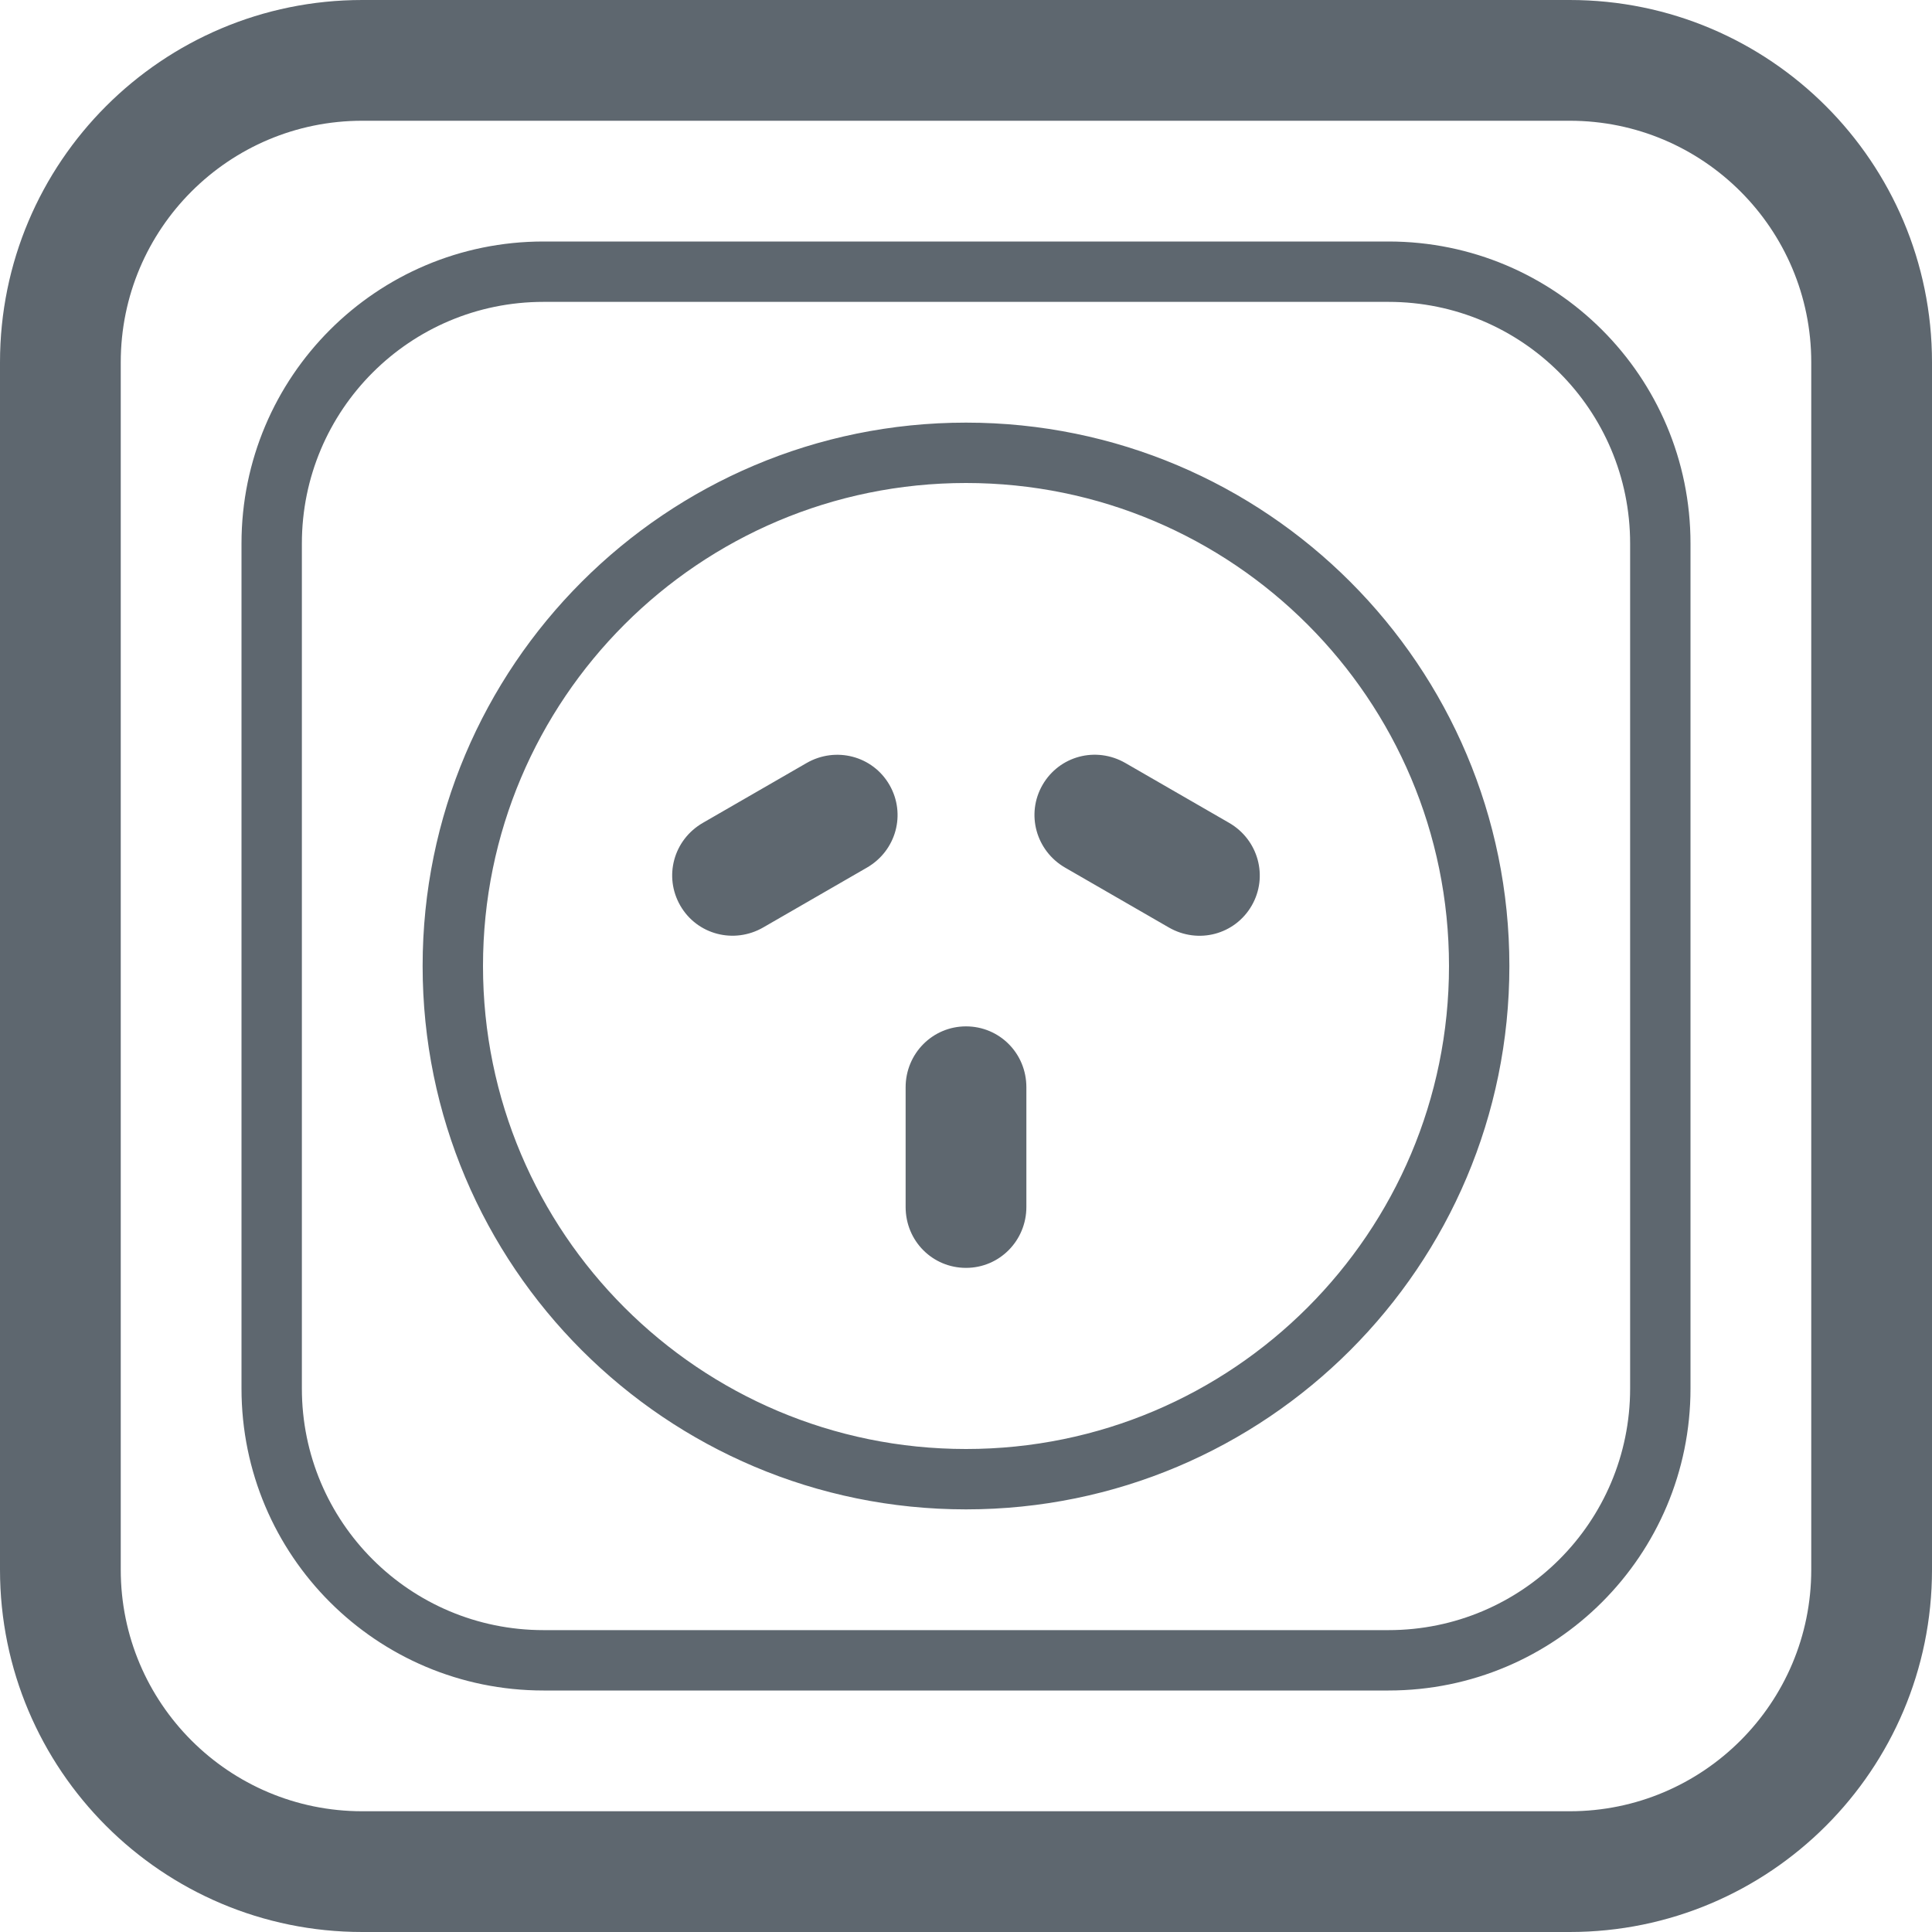
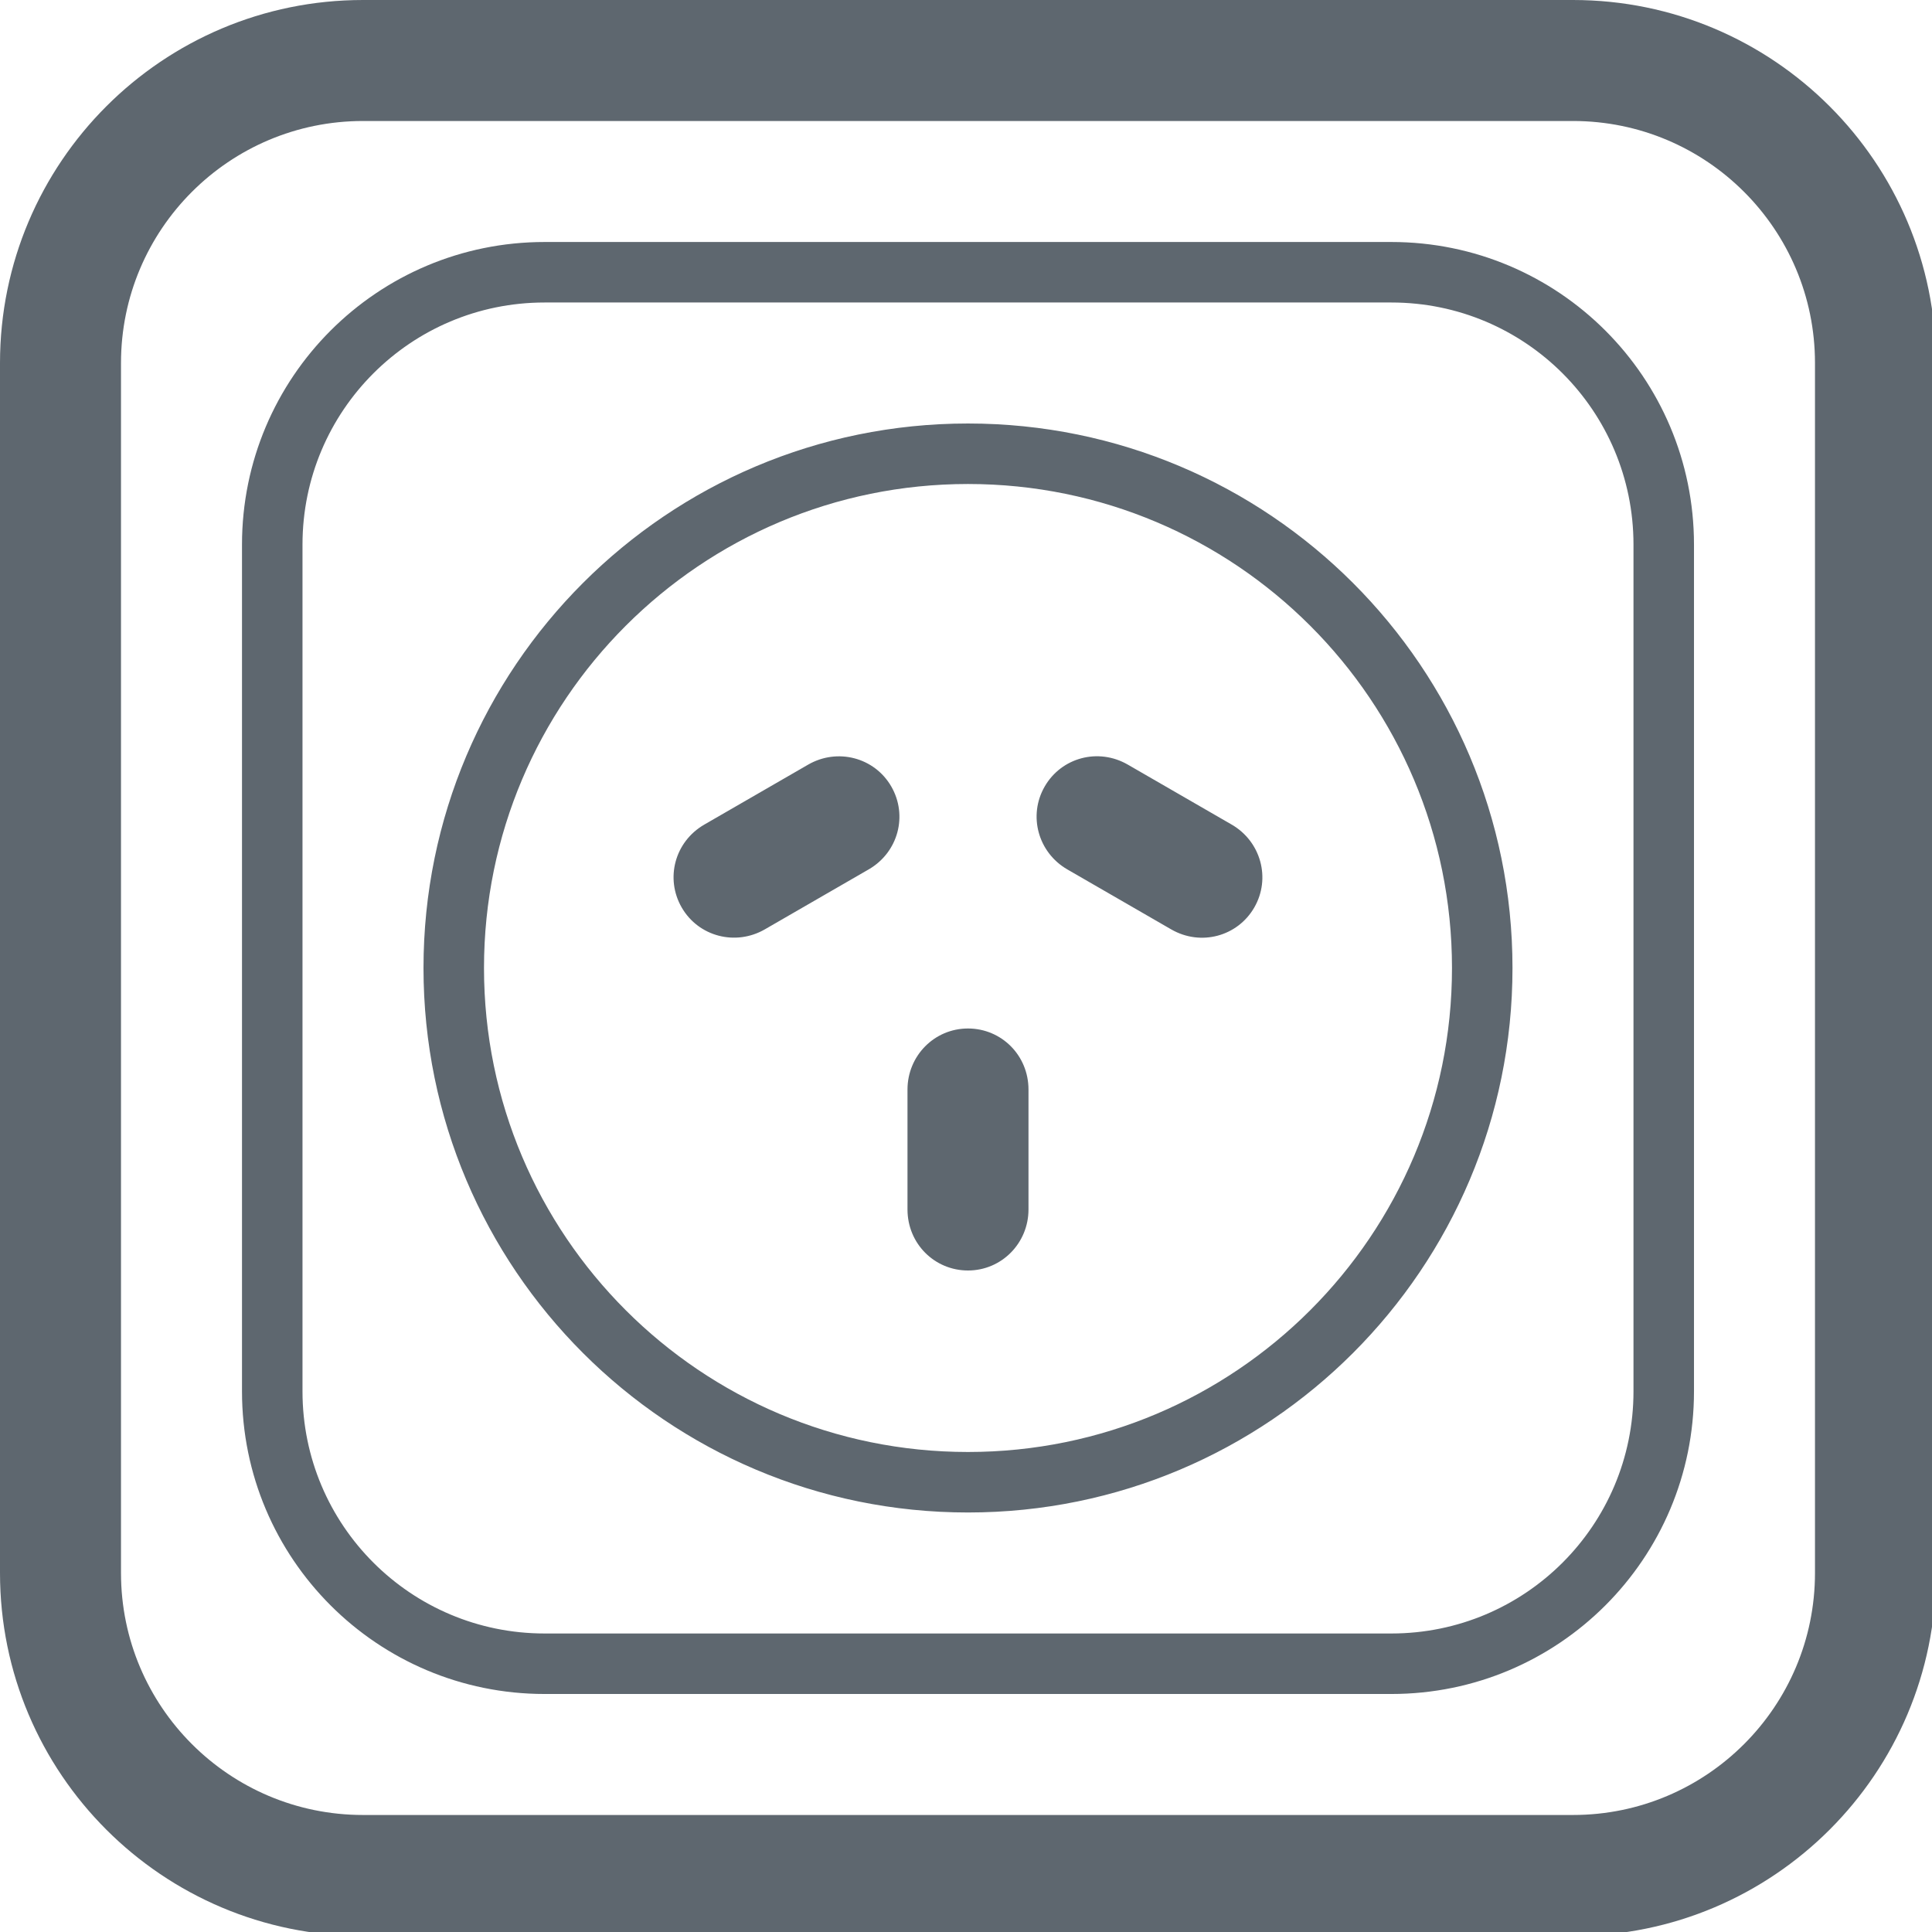
- <svg xmlns="http://www.w3.org/2000/svg" width="32px" height="32px" viewBox="0 0 32 32" version="1.1">
+ <svg xmlns="http://www.w3.org/2000/svg" width="1792px" height="1792px" viewBox="0 0 1792 1792" version="1.1">
  <defs />
  <g id="icons" stroke="none" stroke-width="1" fill="none" fill-rule="evenodd">
    <g id="fa-iot-socket-i" fill="#5E676F">
-       <path d="M0,6 C0,2.686 2.687,0 6,0 L26,0 C29.314,0 32,2.687 32,6 L32,26 C32,29.314 29.313,32 26,32 L6,32 C2.686,32 0,29.313 0,26 L0,6 L0,6 Z M2,6 L2,26 C2,28.209 3.791,30 6,30 L26,30 C28.209,30 30,28.209 30,26 L30,6 C30,3.791 28.209,2 26,2 L6,2 C3.791,2 2,3.791 2,6 L2,6 Z M4,9.002 C4,6.239 6.236,4 9.002,4 L22.998,4 C25.761,4 28,6.236 28,9.002 L28,22.998 C28,25.761 25.764,28 22.998,28 L9.002,28 C6.239,28 4,25.764 4,22.998 L4,9.002 L4,9.002 Z M5,9.002 L5,22.998 C5,25.21 6.791,27 9.002,27 L22.998,27 C25.21,27 27,25.209 27,22.998 L27,9.002 C27,6.79 25.209,5 22.998,5 L9.002,5 C6.79,5 5,6.791 5,9.002 L5,9.002 Z M16,25 C11.029,25 7,20.971 7,16 C7,11.029 11.029,7 16,7 C20.971,7 25,11.029 25,16 C25,20.971 20.971,25 16,25 L16,25 Z M16,24 C20.418,24 24,20.418 24,16 C24,11.582 20.418,8 16,8 C11.582,8 8,11.582 8,16 C8,20.418 11.582,24 16,24 L16,24 Z M16,21 C15.448,21 15,20.557 15,19.991 L15,18.009 C15,17.452 15.444,17 16,17 C16.552,17 17,17.443 17,18.009 L17,19.991 C17,20.548 16.556,21 16,21 L16,21 Z M17.268,13 C17.544,12.522 18.152,12.356 18.642,12.639 L20.358,13.629 C20.841,13.908 21.01,14.518 20.732,15 C20.456,15.478 19.848,15.644 19.358,15.361 L17.642,14.371 C17.159,14.092 16.99,13.482 17.268,13 L17.268,13 Z M11.268,15 C10.992,14.522 11.152,13.912 11.642,13.629 L13.358,12.639 C13.841,12.36 14.454,12.518 14.732,13 C15.008,13.478 14.848,14.088 14.358,14.371 L12.642,15.361 C12.159,15.64 11.546,15.482 11.268,15 L11.268,15 Z" />
+       <path d="M0,336.703 C0,150.747 150.781,0 336.703,0 L1458.992,0 C1644.948,0 1795.695,150.781 1795.695,336.703 L1795.695,1458.992 C1795.695,1644.948 1644.914,1795.695 1458.992,1795.695 L336.703,1795.695 C150.747,1795.695 0,1644.914 0,1458.992 L0,336.703 L0,336.703 Z M112.231,336.703 L112.231,1458.992 C112.231,1582.944 212.744,1683.464 336.703,1683.464 L1458.992,1683.464 C1582.944,1683.464 1683.464,1582.951 1683.464,1458.992 L1683.464,336.703 C1683.464,212.751 1582.951,112.231 1458.992,112.231 L336.703,112.231 C212.751,112.231 112.231,212.744 112.231,336.703 L112.231,336.703 Z M224.462,505.15 C224.462,350.13 349.953,224.462 505.15,224.462 L1290.545,224.462 C1445.565,224.462 1571.233,349.953 1571.233,505.15 L1571.233,1290.545 C1571.233,1445.565 1445.742,1571.233 1290.545,1571.233 L505.15,1571.233 C350.13,1571.233 224.462,1445.742 224.462,1290.545 L224.462,505.15 L224.462,505.15 Z M280.577,505.15 L280.577,1290.545 C280.577,1414.683 381.055,1515.118 505.15,1515.118 L1290.545,1515.118 C1414.683,1515.118 1515.118,1414.64 1515.118,1290.545 L1515.118,505.15 C1515.118,381.012 1414.64,280.577 1290.545,280.577 L505.15,280.577 C381.012,280.577 280.577,381.055 280.577,505.15 L280.577,505.15 Z M897.848,1402.887 C618.922,1402.887 392.808,1176.773 392.808,897.848 C392.808,618.922 618.922,392.808 897.848,392.808 C1176.773,392.808 1402.887,618.922 1402.887,897.848 C1402.887,1176.773 1176.773,1402.887 897.848,1402.887 L897.848,1402.887 Z M897.848,1346.771 C1145.781,1346.771 1346.771,1145.781 1346.771,897.848 C1346.771,649.914 1145.781,448.924 897.848,448.924 C649.914,448.924 448.924,649.914 448.924,897.848 C448.924,1145.781 649.914,1346.771 897.848,1346.771 L897.848,1346.771 Z M897.848,1178.425 C866.856,1178.425 841.732,1153.546 841.732,1121.784 L841.732,1010.604 C841.732,979.322 866.64,953.963 897.848,953.963 C928.839,953.963 953.963,978.842 953.963,1010.604 L953.963,1121.784 C953.963,1153.066 929.055,1178.425 897.848,1178.425 L897.848,1178.425 Z M968.999,729.501 C984.495,702.662 1018.603,693.343 1046.11,709.224 L1142.394,764.814 C1169.485,780.455 1178.993,814.705 1163.389,841.732 C1147.893,868.572 1113.785,877.89 1086.278,862.009 L989.994,806.419 C962.903,790.778 953.395,756.528 968.999,729.501 L968.999,729.501 Z M632.306,841.732 C616.81,814.892 625.794,780.695 653.301,764.814 L749.586,709.224 C776.677,693.583 811.092,702.474 826.696,729.501 C842.192,756.341 833.208,790.538 805.701,806.419 L709.417,862.009 C682.326,877.65 647.91,868.759 632.306,841.732 L632.306,841.732 Z" />
    </g>
  </g>
</svg>
